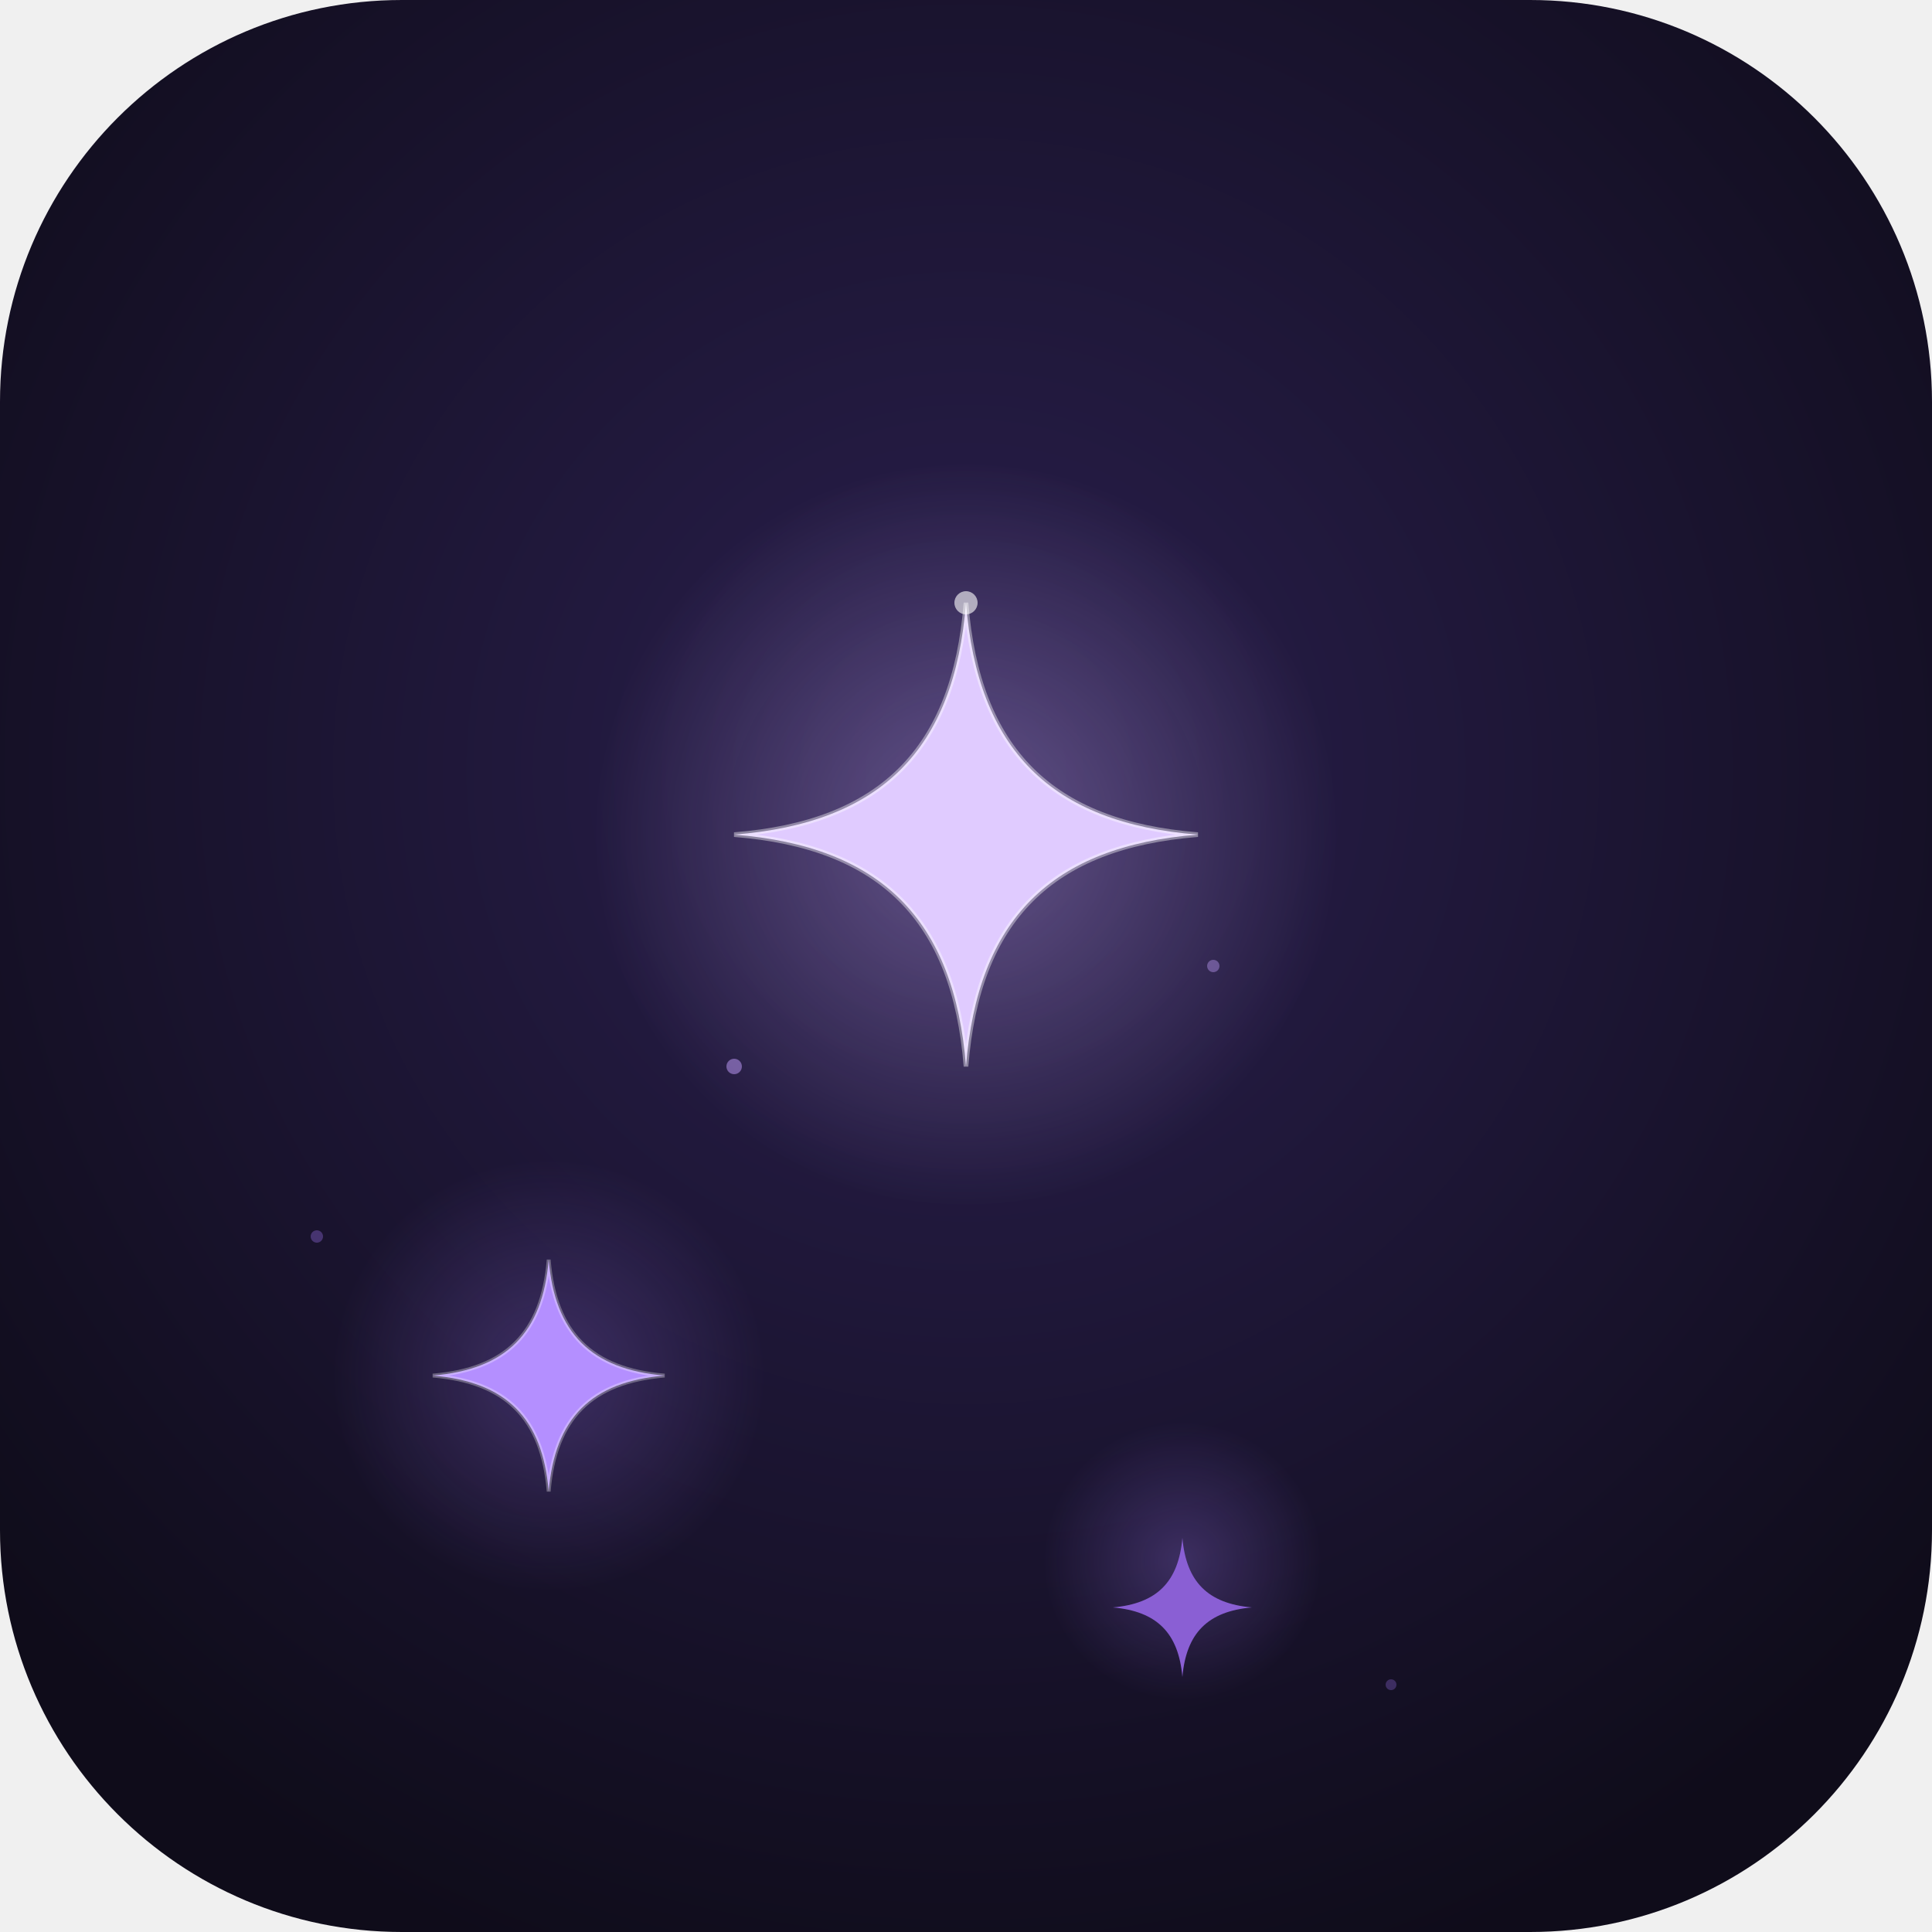
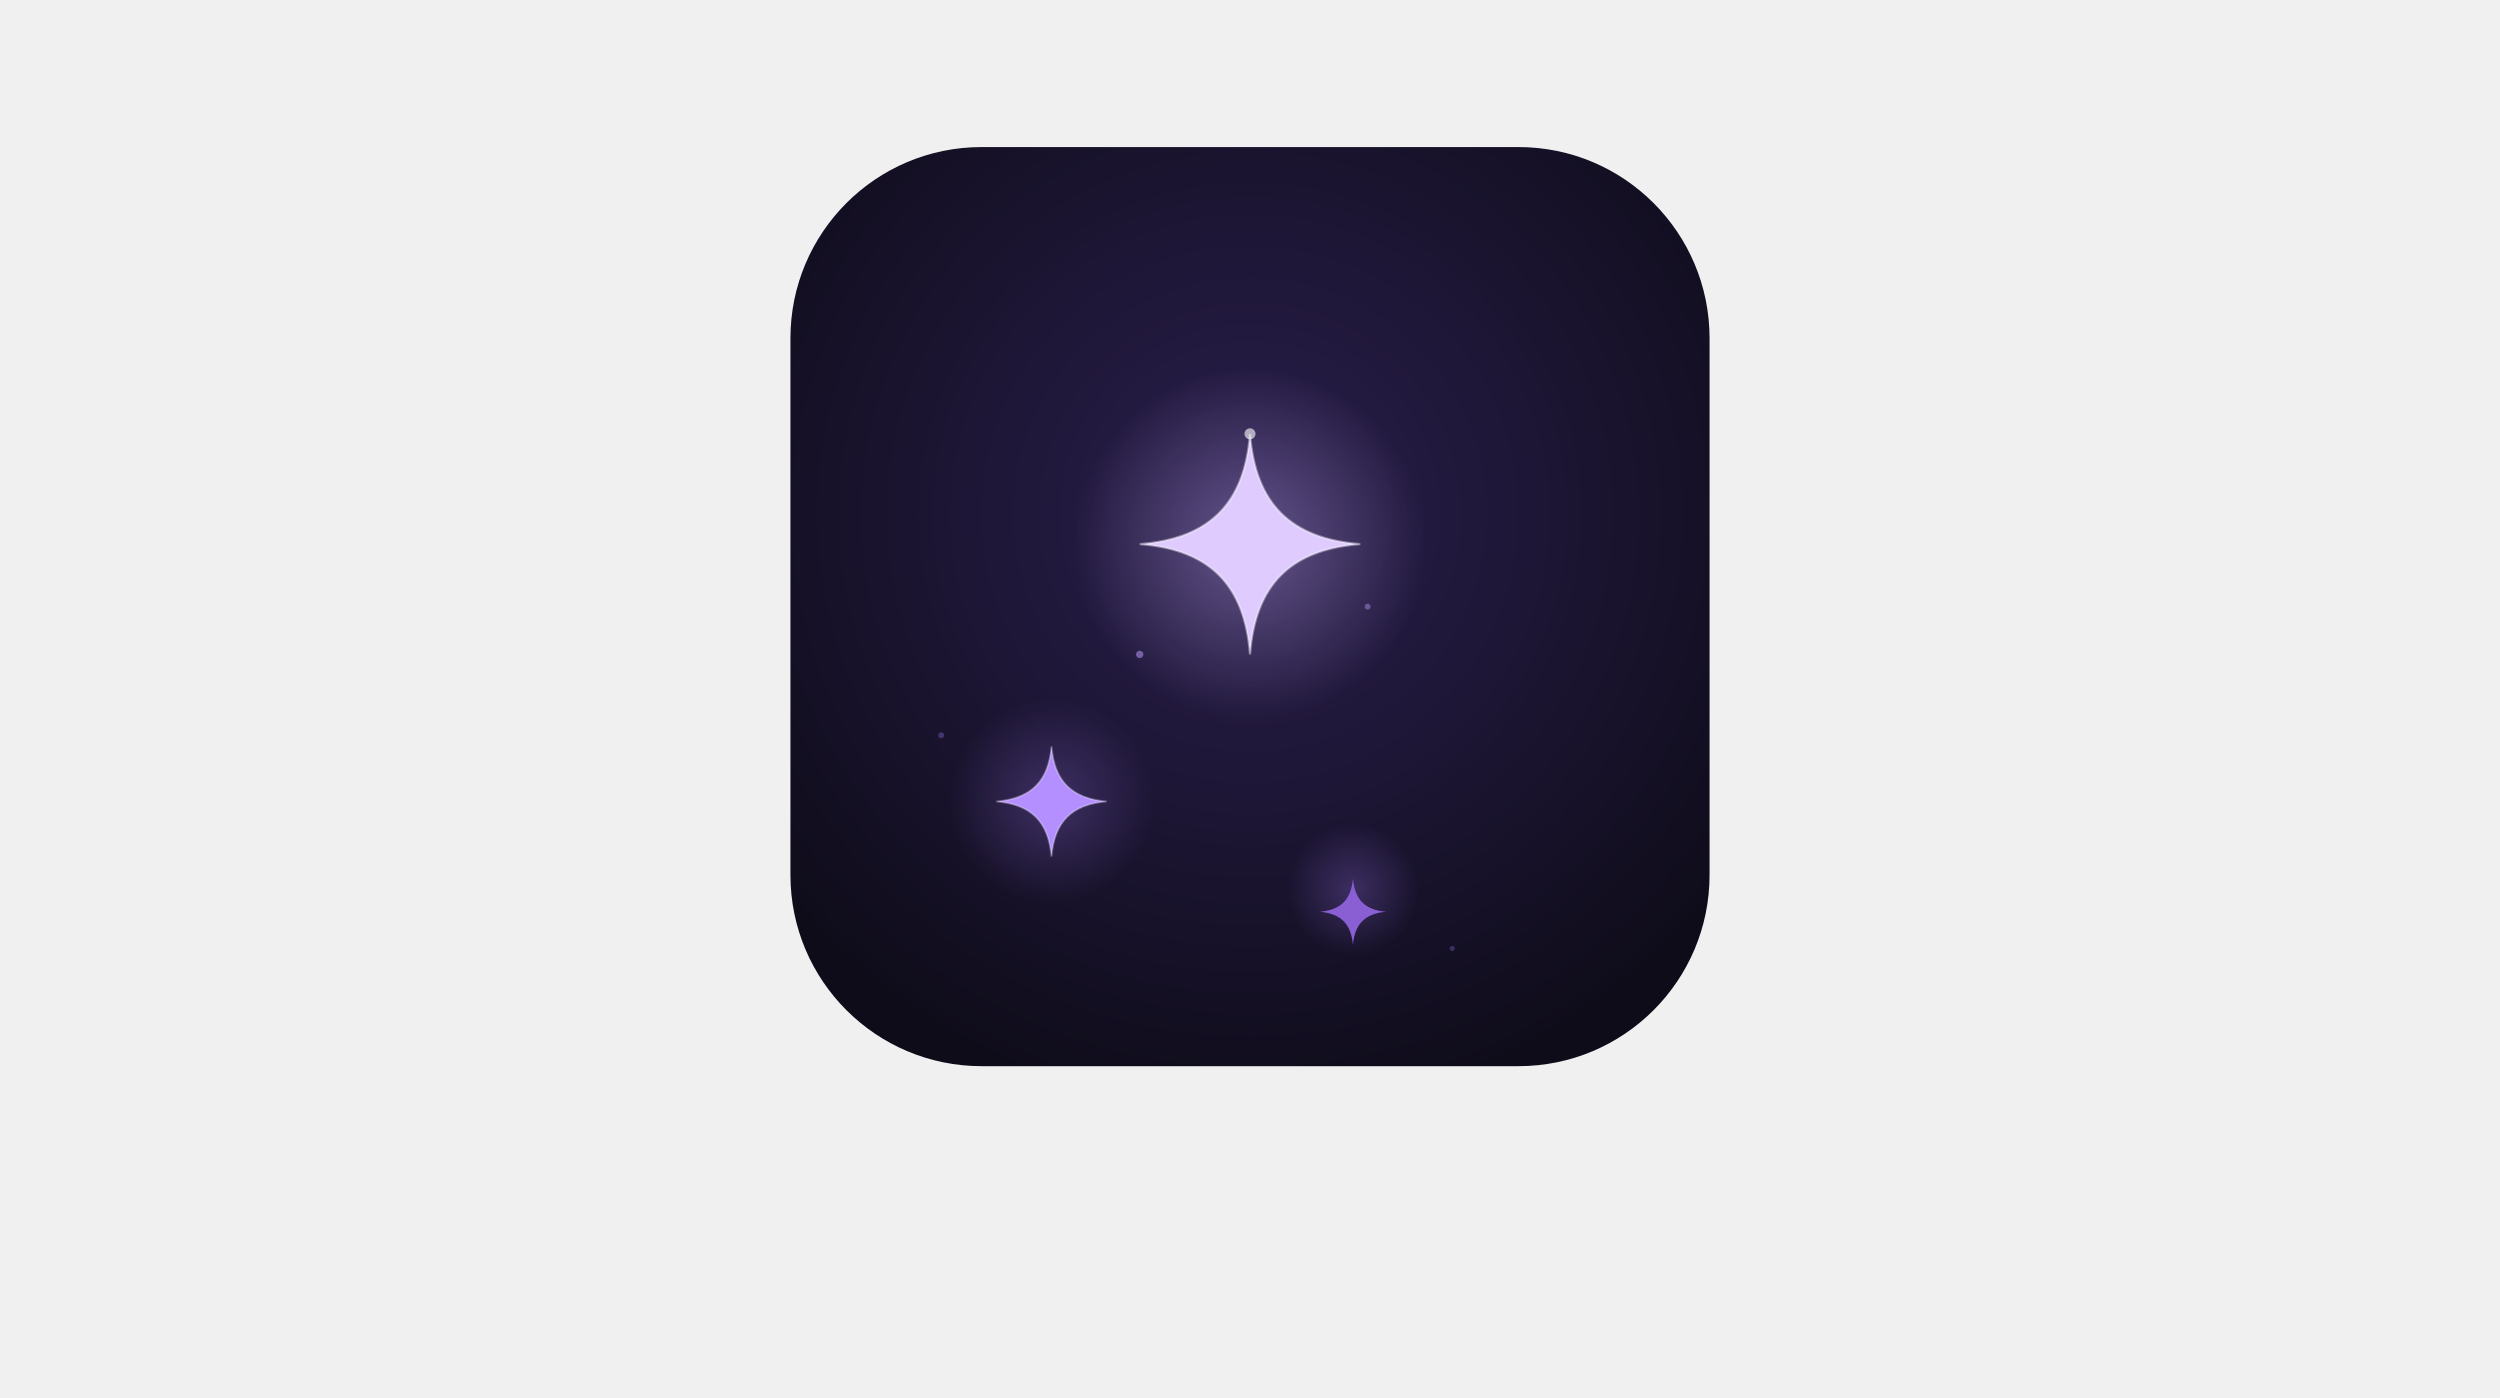
- <svg xmlns="http://www.w3.org/2000/svg" viewBox="215 40 250 250" width="256" height="256" role="img">
+ <svg xmlns="http://www.w3.org/2000/svg" width="100%" viewBox="0 0 680 380" role="img">
  <defs>
    <radialGradient id="bgRadial" cx="50%" cy="40%" r="65%">
      <stop offset="0%" stop-color="#2a1f4e" />
      <stop offset="100%" stop-color="#0f0c1a" />
    </radialGradient>
    <radialGradient id="glowBig" cx="50%" cy="50%" r="50%">
      <stop offset="0%" stop-color="#d4b8ff" stop-opacity="0.35" />
      <stop offset="100%" stop-color="#d4b8ff" stop-opacity="0" />
    </radialGradient>
    <radialGradient id="glowSm" cx="50%" cy="50%" r="50%">
      <stop offset="0%" stop-color="#a880ff" stop-opacity="0.25" />
      <stop offset="100%" stop-color="#a880ff" stop-opacity="0" />
    </radialGradient>
  </defs>
  <rect x="215" y="40" width="250" height="250" rx="52" fill="url(#bgRadial)" />
  <ellipse cx="340" cy="148" rx="48" ry="48" fill="url(#glowBig)" />
  <ellipse cx="286" cy="218" rx="28" ry="28" fill="url(#glowSm)" />
  <ellipse cx="368" cy="242" rx="18" ry="18" fill="url(#glowSm)" />
  <g transform="translate(340, 148)">
    <path d="M0,-30 C1.5,-11 11,-1.5 30,0 C11,1.5 1.5,11 0,30 C-1.5,11 -11,1.5 -30,0 C-11,-1.5 -1.5,-11 0,-30Z" fill="#e0cbff" />
    <path d="M0,-30 C1.5,-11 11,-1.5 30,0 C11,1.5 1.5,11 0,30 C-1.5,11 -11,1.5 -30,0 C-11,-1.5 -1.5,-11 0,-30Z" fill="none" stroke="#ffffff" stroke-width="0.6" opacity="0.4" />
  </g>
  <g transform="translate(286, 218)">
    <path d="M0,-15 C0.8,-5.5 5.5,-0.8 15,0 C5.5,0.8 0.8,5.5 0,15 C-0.8,5.5 -5.5,0.8 -15,0 C-5.5,-0.8 -0.8,-5.5 0,-15Z" fill="#b48fff" />
    <path d="M0,-15 C0.8,-5.5 5.5,-0.8 15,0 C5.5,0.8 0.8,5.5 0,15 C-0.8,5.5 -5.5,0.8 -15,0 C-5.5,-0.8 -0.8,-5.5 0,-15Z" fill="none" stroke="#ffffff" stroke-width="0.5" opacity="0.3" />
  </g>
  <g transform="translate(368, 248)">
    <path d="M0,-9 C0.5,-3.3 3.3,-0.5 9,0 C3.3,0.5 0.5,3.3 0,9 C-0.5,3.3 -3.3,0.5 -9,0 C-3.3,-0.5 -0.5,-3.3 0,-9Z" fill="#8a5fd4" />
  </g>
  <circle cx="340" cy="118" r="1.5" fill="#ffffff" opacity="0.6" />
  <circle cx="310" cy="178" r="1" fill="#c4a0ff" opacity="0.5" />
  <circle cx="372" cy="165" r="0.8" fill="#c4a0ff" opacity="0.4" />
  <circle cx="256" cy="200" r="0.8" fill="#9b72ef" opacity="0.35" />
  <circle cx="395" cy="258" r="0.7" fill="#9b72ef" opacity="0.3" />
</svg>
